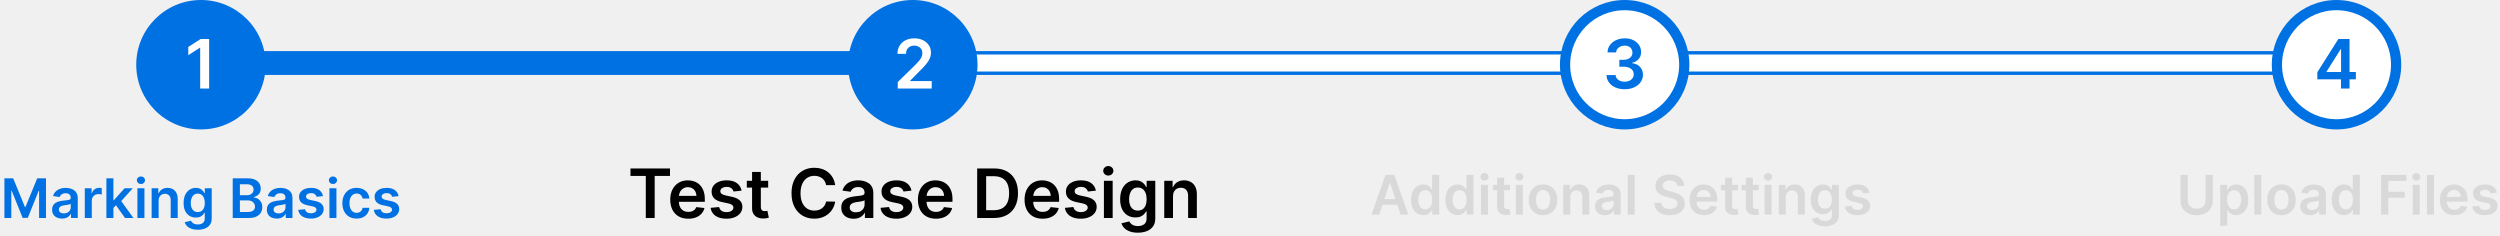
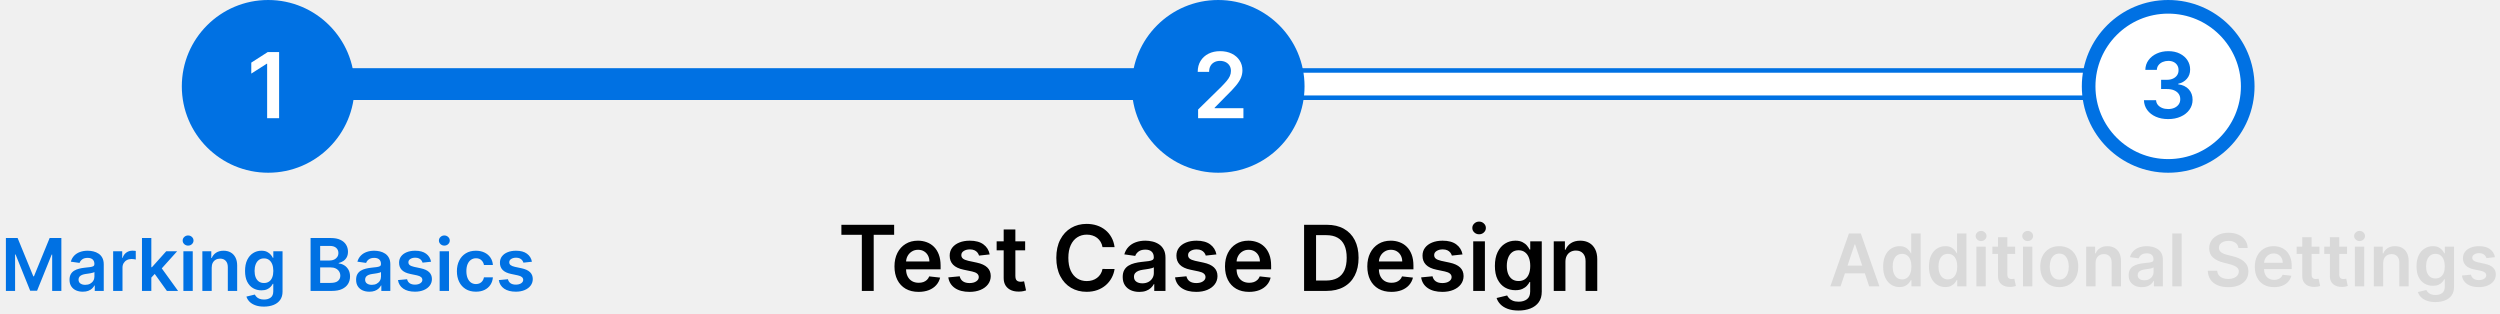
- <svg xmlns="http://www.w3.org/2000/svg" width="734" height="69" viewBox="0 0 734 69" fill="none">
+ <svg xmlns="http://www.w3.org/2000/svg" width="550" height="69" viewBox="0 0 550 69" fill="none">
  <mask id="path-1-inside-1_21_230" fill="white">
-     <path d="M493 15H670V22H493V15Z" />
-   </mask>
-   <path d="M493 15H670V22H493V15Z" fill="white" />
-   <path d="M493 16H670V14H493V16ZM670 21H493V23H670V21Z" fill="#0071E3" mask="url(#path-1-inside-1_21_230)" />
-   <mask id="path-3-inside-2_21_230" fill="white">
    <path d="M284 15H461V22H284V15Z" />
  </mask>
  <path d="M284 15H461V22H284V15Z" fill="white" />
-   <path d="M284 16H461V14H284V16ZM461 21H284V23H461V21Z" fill="#0071E3" mask="url(#path-3-inside-2_21_230)" />
+   <path d="M284 16H461V14H284V16ZM461 21H284V23H461V21Z" fill="#0071E3" mask="url(#path-1-inside-1_21_230)" />
  <path d="M75 15H252V22H75V15Z" fill="#0071E3" />
-   <circle cx="686" cy="19" r="17.5" fill="white" stroke="#0071E3" stroke-width="3" />
-   <path d="M680.37 23.301V21.206L686.542 11.454H688.289V14.438H687.223L683.069 21.021V21.135H691.684V23.301H680.37ZM687.309 26V22.662L687.337 21.724V11.454H689.823V26H687.309Z" fill="#0071E3" />
-   <path d="M647.553 51.364H649.661V58.966C649.661 59.799 649.464 60.532 649.07 61.165C648.68 61.797 648.131 62.292 647.423 62.648C646.714 63 645.887 63.176 644.94 63.176C643.989 63.176 643.159 63 642.451 62.648C641.743 62.292 641.193 61.797 640.803 61.165C640.413 60.532 640.218 59.799 640.218 58.966V51.364H642.326V58.79C642.326 59.275 642.432 59.706 642.644 60.085C642.86 60.464 643.163 60.761 643.553 60.977C643.943 61.189 644.406 61.295 644.94 61.295C645.474 61.295 645.936 61.189 646.326 60.977C646.72 60.761 647.023 60.464 647.235 60.085C647.447 59.706 647.553 59.275 647.553 58.79V51.364ZM651.862 66.273V54.273H653.884V55.716H654.004C654.11 55.504 654.259 55.278 654.452 55.04C654.646 54.797 654.907 54.591 655.237 54.42C655.566 54.246 655.987 54.159 656.498 54.159C657.172 54.159 657.78 54.331 658.322 54.676C658.867 55.017 659.299 55.523 659.617 56.193C659.939 56.86 660.1 57.678 660.1 58.648C660.1 59.606 659.943 60.42 659.629 61.091C659.314 61.761 658.886 62.273 658.344 62.625C657.803 62.977 657.189 63.153 656.504 63.153C656.004 63.153 655.589 63.07 655.259 62.903C654.93 62.737 654.665 62.536 654.464 62.301C654.267 62.062 654.113 61.837 654.004 61.625H653.918V66.273H651.862ZM653.879 58.636C653.879 59.201 653.958 59.695 654.117 60.119C654.28 60.544 654.513 60.875 654.816 61.114C655.123 61.349 655.494 61.466 655.93 61.466C656.384 61.466 656.765 61.345 657.072 61.102C657.379 60.856 657.61 60.521 657.765 60.097C657.924 59.669 658.004 59.182 658.004 58.636C658.004 58.095 657.926 57.614 657.771 57.193C657.615 56.773 657.384 56.443 657.077 56.205C656.771 55.966 656.388 55.847 655.93 55.847C655.49 55.847 655.117 55.962 654.81 56.193C654.504 56.424 654.271 56.748 654.112 57.165C653.956 57.581 653.879 58.072 653.879 58.636ZM663.918 51.364V63H661.862V51.364H663.918ZM669.84 63.17C668.988 63.17 668.249 62.983 667.624 62.608C666.999 62.233 666.514 61.708 666.17 61.034C665.829 60.36 665.658 59.572 665.658 58.67C665.658 57.769 665.829 56.979 666.17 56.301C666.514 55.623 666.999 55.097 667.624 54.722C668.249 54.347 668.988 54.159 669.84 54.159C670.692 54.159 671.431 54.347 672.056 54.722C672.681 55.097 673.164 55.623 673.505 56.301C673.85 56.979 674.022 57.769 674.022 58.67C674.022 59.572 673.85 60.36 673.505 61.034C673.164 61.708 672.681 62.233 672.056 62.608C671.431 62.983 670.692 63.17 669.84 63.17ZM669.852 61.523C670.314 61.523 670.7 61.396 671.011 61.142C671.321 60.885 671.552 60.54 671.704 60.108C671.859 59.676 671.937 59.195 671.937 58.665C671.937 58.131 671.859 57.648 671.704 57.216C671.552 56.78 671.321 56.434 671.011 56.176C670.7 55.919 670.314 55.79 669.852 55.79C669.378 55.79 668.984 55.919 668.67 56.176C668.359 56.434 668.126 56.78 667.971 57.216C667.819 57.648 667.744 58.131 667.744 58.665C667.744 59.195 667.819 59.676 667.971 60.108C668.126 60.54 668.359 60.885 668.67 61.142C668.984 61.396 669.378 61.523 669.852 61.523ZM678.279 63.176C677.726 63.176 677.228 63.078 676.785 62.881C676.345 62.68 675.997 62.385 675.739 61.994C675.486 61.604 675.359 61.123 675.359 60.551C675.359 60.059 675.45 59.651 675.631 59.33C675.813 59.008 676.061 58.75 676.376 58.557C676.69 58.364 677.044 58.218 677.438 58.119C677.836 58.017 678.247 57.943 678.671 57.898C679.183 57.845 679.597 57.797 679.915 57.756C680.234 57.71 680.465 57.642 680.609 57.551C680.756 57.456 680.83 57.311 680.83 57.114V57.08C680.83 56.651 680.703 56.32 680.45 56.085C680.196 55.85 679.83 55.733 679.353 55.733C678.849 55.733 678.45 55.843 678.154 56.062C677.862 56.282 677.665 56.542 677.563 56.841L675.643 56.568C675.794 56.038 676.044 55.595 676.393 55.239C676.741 54.879 677.167 54.61 677.671 54.432C678.175 54.25 678.732 54.159 679.342 54.159C679.762 54.159 680.181 54.208 680.597 54.307C681.014 54.405 681.395 54.568 681.739 54.795C682.084 55.019 682.361 55.324 682.569 55.71C682.781 56.097 682.887 56.58 682.887 57.159V63H680.91V61.801H680.842C680.717 62.044 680.54 62.271 680.313 62.483C680.09 62.691 679.808 62.86 679.467 62.989C679.129 63.114 678.734 63.176 678.279 63.176ZM678.813 61.665C679.226 61.665 679.584 61.583 679.887 61.42C680.19 61.254 680.423 61.034 680.586 60.761C680.753 60.489 680.836 60.191 680.836 59.869V58.841C680.772 58.894 680.662 58.943 680.506 58.989C680.355 59.034 680.184 59.074 679.995 59.108C679.806 59.142 679.618 59.172 679.433 59.199C679.247 59.225 679.086 59.248 678.95 59.267C678.643 59.309 678.368 59.377 678.126 59.472C677.883 59.566 677.692 59.699 677.552 59.869C677.412 60.036 677.342 60.252 677.342 60.517C677.342 60.896 677.48 61.182 677.756 61.375C678.033 61.568 678.385 61.665 678.813 61.665ZM688.194 63.153C687.508 63.153 686.895 62.977 686.353 62.625C685.811 62.273 685.383 61.761 685.069 61.091C684.754 60.42 684.597 59.606 684.597 58.648C684.597 57.678 684.756 56.86 685.075 56.193C685.397 55.523 685.83 55.017 686.376 54.676C686.921 54.331 687.529 54.159 688.2 54.159C688.711 54.159 689.131 54.246 689.461 54.42C689.79 54.591 690.052 54.797 690.245 55.04C690.438 55.278 690.588 55.504 690.694 55.716H690.779V51.364H692.842V63H690.819V61.625H690.694C690.588 61.837 690.434 62.062 690.234 62.301C690.033 62.536 689.768 62.737 689.438 62.903C689.109 63.07 688.694 63.153 688.194 63.153ZM688.768 61.466C689.203 61.466 689.575 61.349 689.881 61.114C690.188 60.875 690.421 60.544 690.58 60.119C690.739 59.695 690.819 59.201 690.819 58.636C690.819 58.072 690.739 57.581 690.58 57.165C690.425 56.748 690.194 56.424 689.887 56.193C689.584 55.962 689.211 55.847 688.768 55.847C688.309 55.847 687.927 55.966 687.62 56.205C687.313 56.443 687.082 56.773 686.927 57.193C686.772 57.614 686.694 58.095 686.694 58.636C686.694 59.182 686.772 59.669 686.927 60.097C687.086 60.521 687.319 60.856 687.626 61.102C687.936 61.345 688.317 61.466 688.768 61.466ZM699.093 63V51.364H706.548V53.131H701.201V56.29H706.036V58.057H701.201V63H699.093ZM708.377 63V54.273H710.434V63H708.377ZM709.411 53.034C709.085 53.034 708.805 52.926 708.57 52.71C708.335 52.49 708.218 52.227 708.218 51.92C708.218 51.61 708.335 51.347 708.57 51.131C708.805 50.911 709.085 50.801 709.411 50.801C709.741 50.801 710.021 50.911 710.252 51.131C710.487 51.347 710.604 51.61 710.604 51.92C710.604 52.227 710.487 52.49 710.252 52.71C710.021 52.926 709.741 53.034 709.411 53.034ZM714.606 51.364V63H712.549V51.364H714.606ZM720.585 63.17C719.71 63.17 718.954 62.989 718.317 62.625C717.685 62.258 717.198 61.739 716.857 61.068C716.516 60.394 716.346 59.6 716.346 58.688C716.346 57.79 716.516 57.002 716.857 56.324C717.202 55.642 717.683 55.112 718.3 54.733C718.918 54.35 719.643 54.159 720.477 54.159C721.014 54.159 721.522 54.246 721.999 54.42C722.48 54.591 722.905 54.856 723.272 55.216C723.643 55.576 723.935 56.034 724.147 56.591C724.359 57.144 724.465 57.803 724.465 58.568V59.199H717.312V57.812H722.494C722.49 57.419 722.405 57.068 722.238 56.761C722.071 56.451 721.838 56.206 721.539 56.028C721.244 55.85 720.899 55.761 720.505 55.761C720.085 55.761 719.715 55.864 719.397 56.068C719.079 56.269 718.831 56.534 718.653 56.864C718.478 57.189 718.389 57.547 718.386 57.938V59.148C718.386 59.655 718.478 60.091 718.664 60.455C718.85 60.814 719.109 61.091 719.442 61.284C719.776 61.474 720.166 61.568 720.613 61.568C720.912 61.568 721.183 61.526 721.425 61.443C721.668 61.356 721.878 61.229 722.056 61.062C722.234 60.896 722.369 60.689 722.46 60.443L724.38 60.659C724.259 61.167 724.028 61.61 723.687 61.989C723.35 62.364 722.918 62.655 722.391 62.864C721.865 63.068 721.263 63.17 720.585 63.17ZM733.103 56.58L731.228 56.784C731.175 56.595 731.082 56.417 730.95 56.25C730.821 56.083 730.647 55.949 730.427 55.847C730.207 55.744 729.938 55.693 729.62 55.693C729.192 55.693 728.832 55.786 728.54 55.972C728.253 56.157 728.111 56.398 728.114 56.693C728.111 56.947 728.203 57.153 728.393 57.312C728.586 57.472 728.904 57.602 729.347 57.705L730.836 58.023C731.662 58.201 732.275 58.483 732.677 58.869C733.082 59.256 733.287 59.761 733.29 60.386C733.287 60.936 733.126 61.42 732.808 61.841C732.493 62.258 732.056 62.583 731.495 62.818C730.934 63.053 730.29 63.17 729.563 63.17C728.495 63.17 727.635 62.947 726.984 62.5C726.332 62.049 725.944 61.422 725.819 60.619L727.825 60.426C727.915 60.82 728.109 61.117 728.404 61.318C728.7 61.519 729.084 61.619 729.558 61.619C730.046 61.619 730.438 61.519 730.734 61.318C731.033 61.117 731.183 60.869 731.183 60.574C731.183 60.324 731.086 60.117 730.893 59.955C730.703 59.792 730.408 59.667 730.006 59.58L728.518 59.267C727.681 59.093 727.061 58.799 726.66 58.386C726.258 57.97 726.059 57.443 726.063 56.807C726.059 56.269 726.205 55.803 726.501 55.409C726.8 55.011 727.215 54.705 727.745 54.489C728.279 54.269 728.895 54.159 729.592 54.159C730.614 54.159 731.419 54.377 732.006 54.812C732.597 55.248 732.963 55.837 733.103 56.58Z" fill="#D9D9D9" />
  <circle cx="477" cy="19" r="17.5" fill="white" stroke="#0071E3" stroke-width="3" />
  <path d="M476.999 26.199C475.976 26.199 475.067 26.024 474.272 25.673C473.481 25.323 472.856 24.835 472.397 24.21C471.938 23.585 471.694 22.863 471.665 22.044H474.336C474.359 22.437 474.49 22.78 474.726 23.074C474.963 23.363 475.278 23.588 475.671 23.749C476.064 23.91 476.504 23.99 476.992 23.99C477.513 23.99 477.974 23.9 478.377 23.72C478.779 23.535 479.094 23.28 479.322 22.953C479.549 22.626 479.66 22.25 479.655 21.824C479.66 21.384 479.546 20.995 479.314 20.659C479.082 20.323 478.746 20.06 478.306 19.871C477.87 19.681 477.345 19.587 476.729 19.587H475.444V17.555H476.729C477.236 17.555 477.679 17.468 478.057 17.293C478.441 17.117 478.742 16.871 478.959 16.554C479.177 16.232 479.284 15.86 479.279 15.439C479.284 15.027 479.191 14.669 479.002 14.367C478.817 14.059 478.555 13.82 478.214 13.649C477.877 13.479 477.482 13.393 477.028 13.393C476.582 13.393 476.171 13.474 475.792 13.635C475.413 13.796 475.108 14.026 474.876 14.324C474.644 14.617 474.52 14.968 474.506 15.375H471.971C471.99 14.561 472.224 13.846 472.674 13.23C473.128 12.61 473.734 12.127 474.492 11.781C475.25 11.431 476.099 11.256 477.042 11.256C478.012 11.256 478.855 11.438 479.57 11.803C480.29 12.162 480.846 12.648 481.239 13.258C481.632 13.869 481.829 14.544 481.829 15.283C481.833 16.102 481.592 16.788 481.104 17.342C480.621 17.896 479.987 18.259 479.201 18.429V18.543C480.224 18.685 481.007 19.063 481.552 19.679C482.101 20.29 482.373 21.05 482.368 21.959C482.368 22.773 482.136 23.502 481.672 24.146C481.213 24.785 480.579 25.287 479.769 25.652C478.964 26.017 478.041 26.199 476.999 26.199Z" fill="#0071E3" />
  <path d="M404.923 63H402.673L406.77 51.364H409.372L413.474 63H411.224L408.116 53.75H408.026L404.923 63ZM404.997 58.438H411.134V60.131H404.997V58.438ZM417.889 63.153C417.204 63.153 416.59 62.977 416.048 62.625C415.507 62.273 415.079 61.761 414.764 61.091C414.45 60.42 414.293 59.606 414.293 58.648C414.293 57.678 414.452 56.86 414.77 56.193C415.092 55.523 415.526 55.017 416.071 54.676C416.616 54.331 417.224 54.159 417.895 54.159C418.406 54.159 418.827 54.246 419.156 54.42C419.486 54.591 419.747 54.797 419.94 55.04C420.134 55.278 420.283 55.504 420.389 55.716H420.474V51.364H422.537V63H420.514V61.625H420.389C420.283 61.837 420.13 62.062 419.929 62.301C419.728 62.536 419.463 62.737 419.134 62.903C418.804 63.07 418.389 63.153 417.889 63.153ZM418.463 61.466C418.899 61.466 419.27 61.349 419.577 61.114C419.884 60.875 420.116 60.544 420.276 60.119C420.435 59.695 420.514 59.201 420.514 58.636C420.514 58.072 420.435 57.581 420.276 57.165C420.12 56.748 419.889 56.424 419.582 56.193C419.279 55.962 418.906 55.847 418.463 55.847C418.005 55.847 417.622 55.966 417.315 56.205C417.009 56.443 416.777 56.773 416.622 57.193C416.467 57.614 416.389 58.095 416.389 58.636C416.389 59.182 416.467 59.669 416.622 60.097C416.781 60.521 417.014 60.856 417.321 61.102C417.632 61.345 418.012 61.466 418.463 61.466ZM427.967 63.153C427.282 63.153 426.668 62.977 426.126 62.625C425.585 62.273 425.157 61.761 424.842 61.091C424.528 60.42 424.371 59.606 424.371 58.648C424.371 57.678 424.53 56.86 424.848 56.193C425.17 55.523 425.604 55.017 426.149 54.676C426.695 54.331 427.303 54.159 427.973 54.159C428.484 54.159 428.905 54.246 429.234 54.42C429.564 54.591 429.825 54.797 430.018 55.04C430.212 55.278 430.361 55.504 430.467 55.716H430.553V51.364H432.615V63H430.592V61.625H430.467C430.361 61.837 430.208 62.062 430.007 62.301C429.806 62.536 429.541 62.737 429.212 62.903C428.882 63.07 428.467 63.153 427.967 63.153ZM428.541 61.466C428.977 61.466 429.348 61.349 429.655 61.114C429.962 60.875 430.195 60.544 430.354 60.119C430.513 59.695 430.592 59.201 430.592 58.636C430.592 58.072 430.513 57.581 430.354 57.165C430.198 56.748 429.967 56.424 429.661 56.193C429.357 55.962 428.984 55.847 428.541 55.847C428.083 55.847 427.7 55.966 427.393 56.205C427.087 56.443 426.856 56.773 426.7 57.193C426.545 57.614 426.467 58.095 426.467 58.636C426.467 59.182 426.545 59.669 426.7 60.097C426.859 60.521 427.092 60.856 427.399 61.102C427.71 61.345 428.09 61.466 428.541 61.466ZM434.807 63V54.273H436.864V63H434.807ZM435.841 53.034C435.515 53.034 435.235 52.926 435 52.71C434.765 52.49 434.648 52.227 434.648 51.92C434.648 51.61 434.765 51.347 435 51.131C435.235 50.911 435.515 50.801 435.841 50.801C436.17 50.801 436.451 50.911 436.682 51.131C436.917 51.347 437.034 51.61 437.034 51.92C437.034 52.227 436.917 52.49 436.682 52.71C436.451 52.926 436.17 53.034 435.841 53.034ZM443.337 54.273V55.864H438.32V54.273H443.337ZM439.558 52.182H441.615V60.375C441.615 60.651 441.657 60.864 441.74 61.011C441.827 61.155 441.941 61.254 442.081 61.307C442.221 61.36 442.376 61.386 442.547 61.386C442.676 61.386 442.793 61.377 442.899 61.358C443.009 61.339 443.092 61.322 443.149 61.307L443.496 62.915C443.386 62.953 443.229 62.994 443.024 63.04C442.823 63.085 442.577 63.112 442.286 63.119C441.77 63.135 441.306 63.057 440.893 62.886C440.481 62.712 440.153 62.443 439.911 62.08C439.672 61.716 439.554 61.261 439.558 60.716V52.182ZM445.057 63V54.273H447.114V63H445.057ZM446.091 53.034C445.765 53.034 445.485 52.926 445.25 52.71C445.015 52.49 444.898 52.227 444.898 51.92C444.898 51.61 445.015 51.347 445.25 51.131C445.485 50.911 445.765 50.801 446.091 50.801C446.42 50.801 446.701 50.911 446.932 51.131C447.167 51.347 447.284 51.61 447.284 51.92C447.284 52.227 447.167 52.49 446.932 52.71C446.701 52.926 446.42 53.034 446.091 53.034ZM453.036 63.17C452.183 63.17 451.445 62.983 450.82 62.608C450.195 62.233 449.71 61.708 449.365 61.034C449.024 60.36 448.854 59.572 448.854 58.67C448.854 57.769 449.024 56.979 449.365 56.301C449.71 55.623 450.195 55.097 450.82 54.722C451.445 54.347 452.183 54.159 453.036 54.159C453.888 54.159 454.626 54.347 455.251 54.722C455.876 55.097 456.359 55.623 456.7 56.301C457.045 56.979 457.217 57.769 457.217 58.67C457.217 59.572 457.045 60.36 456.7 61.034C456.359 61.708 455.876 62.233 455.251 62.608C454.626 62.983 453.888 63.17 453.036 63.17ZM453.047 61.523C453.509 61.523 453.895 61.396 454.206 61.142C454.517 60.885 454.748 60.54 454.899 60.108C455.054 59.676 455.132 59.195 455.132 58.665C455.132 58.131 455.054 57.648 454.899 57.216C454.748 56.78 454.517 56.434 454.206 56.176C453.895 55.919 453.509 55.79 453.047 55.79C452.573 55.79 452.179 55.919 451.865 56.176C451.554 56.434 451.321 56.78 451.166 57.216C451.015 57.648 450.939 58.131 450.939 58.665C450.939 59.195 451.015 59.676 451.166 60.108C451.321 60.54 451.554 60.885 451.865 61.142C452.179 61.396 452.573 61.523 453.047 61.523ZM461.02 57.886V63H458.963V54.273H460.929V55.756H461.031C461.232 55.267 461.552 54.879 461.991 54.591C462.435 54.303 462.982 54.159 463.634 54.159C464.236 54.159 464.76 54.288 465.207 54.545C465.658 54.803 466.007 55.176 466.253 55.665C466.503 56.153 466.626 56.746 466.622 57.443V63H464.565V57.761C464.565 57.178 464.414 56.722 464.111 56.392C463.812 56.062 463.397 55.898 462.866 55.898C462.507 55.898 462.187 55.977 461.906 56.136C461.63 56.292 461.412 56.517 461.253 56.812C461.098 57.108 461.02 57.466 461.02 57.886ZM471.224 63.176C470.671 63.176 470.173 63.078 469.73 62.881C469.291 62.68 468.942 62.385 468.685 61.994C468.431 61.604 468.304 61.123 468.304 60.551C468.304 60.059 468.395 59.651 468.577 59.33C468.759 59.008 469.007 58.75 469.321 58.557C469.635 58.364 469.99 58.218 470.384 58.119C470.781 58.017 471.192 57.943 471.616 57.898C472.128 57.845 472.543 57.797 472.861 57.756C473.179 57.71 473.41 57.642 473.554 57.551C473.702 57.456 473.776 57.311 473.776 57.114V57.08C473.776 56.651 473.649 56.32 473.395 56.085C473.141 55.85 472.776 55.733 472.298 55.733C471.795 55.733 471.395 55.843 471.099 56.062C470.808 56.282 470.611 56.542 470.509 56.841L468.588 56.568C468.74 56.038 468.99 55.595 469.338 55.239C469.687 54.879 470.113 54.61 470.616 54.432C471.12 54.25 471.677 54.159 472.287 54.159C472.707 54.159 473.126 54.208 473.543 54.307C473.959 54.405 474.34 54.568 474.685 54.795C475.029 55.019 475.306 55.324 475.514 55.71C475.726 56.097 475.832 56.58 475.832 57.159V63H473.855V61.801H473.787C473.662 62.044 473.486 62.271 473.259 62.483C473.035 62.691 472.753 62.86 472.412 62.989C472.075 63.114 471.679 63.176 471.224 63.176ZM471.759 61.665C472.171 61.665 472.529 61.583 472.832 61.42C473.135 61.254 473.368 61.034 473.531 60.761C473.698 60.489 473.781 60.191 473.781 59.869V58.841C473.717 58.894 473.607 58.943 473.452 58.989C473.3 59.034 473.13 59.074 472.94 59.108C472.751 59.142 472.563 59.172 472.378 59.199C472.192 59.225 472.031 59.248 471.895 59.267C471.588 59.309 471.313 59.377 471.071 59.472C470.829 59.566 470.637 59.699 470.497 59.869C470.357 60.036 470.287 60.252 470.287 60.517C470.287 60.896 470.425 61.182 470.702 61.375C470.978 61.568 471.33 61.665 471.759 61.665ZM479.957 51.364V63H477.901V51.364H479.957ZM492.456 54.562C492.403 54.066 492.179 53.68 491.786 53.403C491.395 53.127 490.888 52.989 490.263 52.989C489.823 52.989 489.446 53.055 489.132 53.188C488.818 53.32 488.577 53.5 488.411 53.727C488.244 53.955 488.159 54.214 488.155 54.506C488.155 54.748 488.21 54.958 488.32 55.136C488.433 55.314 488.587 55.466 488.78 55.591C488.973 55.712 489.187 55.814 489.422 55.898C489.657 55.981 489.893 56.051 490.132 56.108L491.223 56.381C491.662 56.483 492.085 56.621 492.49 56.795C492.899 56.97 493.265 57.189 493.587 57.455C493.912 57.72 494.17 58.04 494.359 58.415C494.549 58.79 494.643 59.229 494.643 59.733C494.643 60.415 494.469 61.015 494.121 61.534C493.772 62.049 493.268 62.453 492.609 62.744C491.954 63.032 491.161 63.176 490.229 63.176C489.323 63.176 488.537 63.036 487.871 62.756C487.208 62.475 486.689 62.066 486.314 61.528C485.943 60.99 485.742 60.335 485.712 59.562H487.786C487.816 59.968 487.941 60.305 488.161 60.574C488.38 60.843 488.666 61.044 489.018 61.176C489.375 61.309 489.772 61.375 490.212 61.375C490.67 61.375 491.071 61.307 491.416 61.17C491.765 61.03 492.037 60.837 492.234 60.591C492.431 60.341 492.532 60.049 492.536 59.716C492.532 59.413 492.443 59.163 492.268 58.966C492.094 58.765 491.85 58.599 491.536 58.466C491.225 58.33 490.861 58.208 490.445 58.102L489.121 57.761C488.162 57.515 487.405 57.142 486.848 56.642C486.295 56.138 486.018 55.47 486.018 54.636C486.018 53.951 486.204 53.35 486.575 52.835C486.95 52.32 487.46 51.92 488.104 51.636C488.748 51.349 489.477 51.205 490.291 51.205C491.117 51.205 491.84 51.349 492.462 51.636C493.087 51.92 493.577 52.316 493.933 52.824C494.289 53.328 494.473 53.907 494.484 54.562H492.456ZM500.295 63.17C499.42 63.17 498.665 62.989 498.028 62.625C497.396 62.258 496.909 61.739 496.568 61.068C496.227 60.394 496.057 59.6 496.057 58.688C496.057 57.79 496.227 57.002 496.568 56.324C496.913 55.642 497.394 55.112 498.011 54.733C498.629 54.35 499.354 54.159 500.188 54.159C500.725 54.159 501.233 54.246 501.71 54.42C502.191 54.591 502.616 54.856 502.983 55.216C503.354 55.576 503.646 56.034 503.858 56.591C504.07 57.144 504.176 57.803 504.176 58.568V59.199H497.023V57.812H502.205C502.201 57.419 502.116 57.068 501.949 56.761C501.782 56.451 501.549 56.206 501.25 56.028C500.955 55.85 500.61 55.761 500.216 55.761C499.795 55.761 499.426 55.864 499.108 56.068C498.79 56.269 498.542 56.534 498.364 56.864C498.189 57.189 498.1 57.547 498.097 57.938V59.148C498.097 59.655 498.189 60.091 498.375 60.455C498.561 60.814 498.82 61.091 499.153 61.284C499.487 61.474 499.877 61.568 500.324 61.568C500.623 61.568 500.894 61.526 501.136 61.443C501.379 61.356 501.589 61.229 501.767 61.062C501.945 60.896 502.08 60.689 502.17 60.443L504.091 60.659C503.97 61.167 503.739 61.61 503.398 61.989C503.061 62.364 502.629 62.655 502.102 62.864C501.576 63.068 500.973 63.17 500.295 63.17ZM510.274 54.273V55.864H505.257V54.273H510.274ZM506.496 52.182H508.553V60.375C508.553 60.651 508.594 60.864 508.678 61.011C508.765 61.155 508.878 61.254 509.018 61.307C509.159 61.36 509.314 61.386 509.484 61.386C509.613 61.386 509.731 61.377 509.837 61.358C509.946 61.339 510.03 61.322 510.087 61.307L510.433 62.915C510.323 62.953 510.166 62.994 509.962 63.04C509.761 63.085 509.515 63.112 509.223 63.119C508.708 63.135 508.244 63.057 507.831 62.886C507.418 62.712 507.09 62.443 506.848 62.08C506.609 61.716 506.492 61.261 506.496 60.716V52.182ZM516.352 54.273V55.864H511.335V54.273H516.352ZM512.574 52.182H514.631V60.375C514.631 60.651 514.672 60.864 514.756 61.011C514.843 61.155 514.956 61.254 515.097 61.307C515.237 61.36 515.392 61.386 515.562 61.386C515.691 61.386 515.809 61.377 515.915 61.358C516.025 61.339 516.108 61.322 516.165 61.307L516.511 62.915C516.402 62.953 516.244 62.994 516.04 63.04C515.839 63.085 515.593 63.112 515.301 63.119C514.786 63.135 514.322 63.057 513.909 62.886C513.496 62.712 513.169 62.443 512.926 62.08C512.688 61.716 512.57 61.261 512.574 60.716V52.182ZM518.072 63V54.273H520.129V63H518.072ZM519.107 53.034C518.781 53.034 518.5 52.926 518.266 52.71C518.031 52.49 517.913 52.227 517.913 51.92C517.913 51.61 518.031 51.347 518.266 51.131C518.5 50.911 518.781 50.801 519.107 50.801C519.436 50.801 519.716 50.911 519.947 51.131C520.182 51.347 520.3 51.61 520.3 51.92C520.3 52.227 520.182 52.49 519.947 52.71C519.716 52.926 519.436 53.034 519.107 53.034ZM524.301 57.886V63H522.244V54.273H524.21V55.756H524.312C524.513 55.267 524.833 54.879 525.273 54.591C525.716 54.303 526.263 54.159 526.915 54.159C527.517 54.159 528.042 54.288 528.489 54.545C528.939 54.803 529.288 55.176 529.534 55.665C529.784 56.153 529.907 56.746 529.903 57.443V63H527.847V57.761C527.847 57.178 527.695 56.722 527.392 56.392C527.093 56.062 526.678 55.898 526.148 55.898C525.788 55.898 525.468 55.977 525.188 56.136C524.911 56.292 524.693 56.517 524.534 56.812C524.379 57.108 524.301 57.466 524.301 57.886ZM535.79 66.454C535.051 66.454 534.417 66.354 533.886 66.153C533.356 65.956 532.93 65.691 532.608 65.358C532.286 65.025 532.062 64.655 531.938 64.25L533.79 63.801C533.873 63.972 533.994 64.14 534.153 64.307C534.313 64.477 534.527 64.617 534.795 64.727C535.068 64.841 535.411 64.898 535.824 64.898C536.407 64.898 536.89 64.756 537.273 64.472C537.655 64.191 537.847 63.729 537.847 63.085V61.432H537.744C537.638 61.644 537.483 61.862 537.278 62.085C537.078 62.309 536.811 62.496 536.477 62.648C536.148 62.799 535.733 62.875 535.233 62.875C534.562 62.875 533.955 62.718 533.409 62.403C532.867 62.085 532.436 61.612 532.114 60.983C531.795 60.35 531.636 59.559 531.636 58.608C531.636 57.65 531.795 56.841 532.114 56.182C532.436 55.519 532.869 55.017 533.415 54.676C533.96 54.331 534.568 54.159 535.239 54.159C535.75 54.159 536.17 54.246 536.5 54.42C536.833 54.591 537.098 54.797 537.295 55.04C537.492 55.278 537.642 55.504 537.744 55.716H537.858V54.273H539.886V63.142C539.886 63.888 539.708 64.506 539.352 64.994C538.996 65.483 538.509 65.849 537.892 66.091C537.275 66.333 536.574 66.454 535.79 66.454ZM535.807 61.261C536.242 61.261 536.614 61.155 536.92 60.943C537.227 60.731 537.46 60.426 537.619 60.028C537.778 59.631 537.858 59.153 537.858 58.597C537.858 58.047 537.778 57.566 537.619 57.153C537.464 56.74 537.233 56.42 536.926 56.193C536.623 55.962 536.25 55.847 535.807 55.847C535.348 55.847 534.966 55.966 534.659 56.205C534.352 56.443 534.121 56.771 533.966 57.188C533.811 57.6 533.733 58.07 533.733 58.597C533.733 59.131 533.811 59.599 533.966 60C534.125 60.398 534.358 60.708 534.665 60.932C534.975 61.151 535.356 61.261 535.807 61.261ZM548.892 56.58L547.017 56.784C546.964 56.595 546.871 56.417 546.739 56.25C546.61 56.083 546.436 55.949 546.216 55.847C545.996 55.744 545.727 55.693 545.409 55.693C544.981 55.693 544.621 55.786 544.33 55.972C544.042 56.157 543.9 56.398 543.903 56.693C543.9 56.947 543.992 57.153 544.182 57.312C544.375 57.472 544.693 57.602 545.136 57.705L546.625 58.023C547.451 58.201 548.064 58.483 548.466 58.869C548.871 59.256 549.076 59.761 549.08 60.386C549.076 60.936 548.915 61.42 548.597 61.841C548.282 62.258 547.845 62.583 547.284 62.818C546.723 63.053 546.08 63.17 545.352 63.17C544.284 63.17 543.424 62.947 542.773 62.5C542.121 62.049 541.733 61.422 541.608 60.619L543.614 60.426C543.705 60.82 543.898 61.117 544.193 61.318C544.489 61.519 544.873 61.619 545.347 61.619C545.835 61.619 546.227 61.519 546.523 61.318C546.822 61.117 546.972 60.869 546.972 60.574C546.972 60.324 546.875 60.117 546.682 59.955C546.492 59.792 546.197 59.667 545.795 59.58L544.307 59.267C543.47 59.093 542.85 58.799 542.449 58.386C542.047 57.97 541.848 57.443 541.852 56.807C541.848 56.269 541.994 55.803 542.29 55.409C542.589 55.011 543.004 54.705 543.534 54.489C544.068 54.269 544.684 54.159 545.381 54.159C546.403 54.159 547.208 54.377 547.795 54.812C548.386 55.248 548.752 55.837 548.892 56.58Z" fill="#D9D9D9" />
  <circle cx="268" cy="19" r="19" fill="#0071E3" />
  <path d="M263.582 26V24.097L268.631 19.146C269.114 18.659 269.517 18.225 269.839 17.847C270.161 17.468 270.402 17.101 270.563 16.746C270.724 16.391 270.805 16.012 270.805 15.609C270.805 15.15 270.701 14.757 270.492 14.43C270.284 14.099 269.997 13.843 269.633 13.663C269.268 13.483 268.854 13.393 268.39 13.393C267.912 13.393 267.493 13.493 267.133 13.692C266.773 13.886 266.494 14.163 266.295 14.523C266.101 14.883 266.004 15.311 266.004 15.808H263.496C263.496 14.885 263.707 14.082 264.129 13.401C264.55 12.719 265.13 12.191 265.869 11.817C266.612 11.443 267.464 11.256 268.425 11.256C269.401 11.256 270.258 11.438 270.996 11.803C271.735 12.167 272.308 12.667 272.715 13.301C273.127 13.936 273.333 14.66 273.333 15.474C273.333 16.019 273.229 16.554 273.021 17.079C272.812 17.605 272.445 18.188 271.92 18.827C271.399 19.466 270.667 20.24 269.725 21.149L267.218 23.699V23.798H273.553V26H263.582Z" fill="white" />
  <path d="M185.106 51.663V49.455H196.711V51.663H192.215V64H189.602V51.663H185.106ZM202.082 64.213C200.988 64.213 200.044 63.986 199.248 63.531C198.458 63.072 197.849 62.423 197.423 61.585C196.997 60.742 196.784 59.751 196.784 58.609C196.784 57.487 196.997 56.502 197.423 55.655C197.854 54.803 198.455 54.14 199.227 53.666C199.999 53.188 200.906 52.949 201.947 52.949C202.62 52.949 203.254 53.058 203.851 53.276C204.452 53.489 204.982 53.82 205.442 54.27C205.906 54.72 206.27 55.293 206.535 55.989C206.8 56.68 206.933 57.504 206.933 58.46V59.249H197.991V57.516H204.469C204.464 57.023 204.357 56.585 204.149 56.202C203.941 55.813 203.649 55.508 203.275 55.285C202.906 55.063 202.475 54.952 201.983 54.952C201.457 54.952 200.996 55.08 200.598 55.335C200.2 55.586 199.89 55.918 199.667 56.33C199.45 56.737 199.338 57.184 199.334 57.672V59.185C199.334 59.819 199.45 60.364 199.682 60.818C199.914 61.268 200.238 61.614 200.655 61.855C201.071 62.092 201.559 62.21 202.118 62.21C202.492 62.21 202.83 62.158 203.133 62.054C203.436 61.945 203.699 61.786 203.922 61.578C204.144 61.37 204.312 61.112 204.426 60.804L206.827 61.074C206.675 61.708 206.386 62.262 205.96 62.736C205.539 63.205 204.999 63.569 204.341 63.83C203.683 64.085 202.93 64.213 202.082 64.213ZM217.73 55.974L215.387 56.23C215.32 55.993 215.204 55.771 215.039 55.562C214.878 55.354 214.66 55.186 214.385 55.058C214.11 54.93 213.774 54.867 213.377 54.867C212.842 54.867 212.392 54.983 212.027 55.215C211.667 55.447 211.49 55.747 211.494 56.117C211.49 56.434 211.606 56.692 211.843 56.891C212.084 57.09 212.482 57.253 213.036 57.381L214.896 57.778C215.929 58.001 216.696 58.354 217.198 58.837C217.704 59.32 217.96 59.952 217.965 60.733C217.96 61.419 217.759 62.026 217.361 62.551C216.968 63.072 216.421 63.479 215.72 63.773C215.02 64.066 214.215 64.213 213.306 64.213C211.97 64.213 210.896 63.934 210.081 63.375C209.267 62.812 208.781 62.028 208.625 61.024L211.132 60.783C211.246 61.275 211.487 61.647 211.857 61.898C212.226 62.149 212.707 62.274 213.298 62.274C213.909 62.274 214.399 62.149 214.769 61.898C215.143 61.647 215.33 61.337 215.33 60.967C215.33 60.655 215.209 60.397 214.968 60.193C214.731 59.99 214.361 59.833 213.86 59.724L211.999 59.334C210.952 59.116 210.178 58.749 209.676 58.233C209.174 57.712 208.926 57.054 208.931 56.258C208.926 55.586 209.108 55.004 209.477 54.511C209.852 54.014 210.37 53.631 211.033 53.361C211.7 53.086 212.47 52.949 213.341 52.949C214.619 52.949 215.626 53.221 216.36 53.766C217.098 54.31 217.555 55.046 217.73 55.974ZM225.532 53.091V55.08H219.261V53.091H225.532ZM220.809 50.477H223.38V60.719C223.38 61.064 223.432 61.33 223.536 61.514C223.645 61.694 223.787 61.817 223.963 61.883C224.138 61.95 224.332 61.983 224.545 61.983C224.706 61.983 224.853 61.971 224.985 61.947C225.123 61.924 225.227 61.903 225.298 61.883L225.731 63.894C225.594 63.941 225.397 63.993 225.142 64.05C224.891 64.106 224.583 64.14 224.218 64.149C223.574 64.168 222.994 64.071 222.478 63.858C221.962 63.64 221.552 63.304 221.249 62.849C220.951 62.395 220.804 61.827 220.809 61.145V50.477ZM245.207 54.362H242.551C242.475 53.927 242.336 53.541 242.132 53.205C241.928 52.864 241.675 52.575 241.372 52.338C241.069 52.101 240.723 51.924 240.335 51.805C239.952 51.682 239.537 51.621 239.092 51.621C238.301 51.621 237.601 51.82 236.99 52.217C236.379 52.61 235.901 53.188 235.555 53.95C235.21 54.708 235.037 55.633 235.037 56.727C235.037 57.84 235.21 58.778 235.555 59.54C235.906 60.297 236.384 60.87 236.99 61.258C237.601 61.642 238.299 61.834 239.085 61.834C239.521 61.834 239.928 61.777 240.307 61.663C240.69 61.545 241.033 61.372 241.336 61.145C241.644 60.918 241.902 60.638 242.111 60.307C242.324 59.975 242.47 59.597 242.551 59.17L245.207 59.185C245.108 59.876 244.892 60.525 244.561 61.131C244.234 61.737 243.806 62.272 243.275 62.736C242.745 63.195 242.125 63.555 241.415 63.815C240.704 64.071 239.916 64.199 239.05 64.199C237.771 64.199 236.63 63.903 235.626 63.311C234.622 62.719 233.832 61.865 233.254 60.747C232.676 59.63 232.388 58.29 232.388 56.727C232.388 55.16 232.679 53.82 233.261 52.707C233.844 51.59 234.637 50.735 235.64 50.144C236.644 49.552 237.781 49.256 239.05 49.256C239.859 49.256 240.612 49.369 241.308 49.597C242.004 49.824 242.624 50.158 243.169 50.598C243.713 51.034 244.161 51.569 244.511 52.203C244.866 52.833 245.098 53.553 245.207 54.362ZM250.646 64.22C249.954 64.22 249.332 64.097 248.778 63.851C248.229 63.6 247.793 63.231 247.471 62.743C247.154 62.255 246.995 61.654 246.995 60.939C246.995 60.323 247.109 59.814 247.336 59.412C247.563 59.01 247.874 58.688 248.267 58.446C248.66 58.205 249.102 58.022 249.595 57.899C250.092 57.771 250.606 57.679 251.136 57.622C251.775 57.556 252.294 57.497 252.691 57.445C253.089 57.388 253.378 57.303 253.558 57.189C253.742 57.071 253.835 56.888 253.835 56.642V56.599C253.835 56.064 253.676 55.65 253.359 55.356C253.042 55.063 252.585 54.916 251.988 54.916C251.358 54.916 250.859 55.053 250.49 55.328C250.125 55.603 249.879 55.927 249.751 56.301L247.35 55.96C247.54 55.297 247.852 54.743 248.288 54.298C248.723 53.849 249.256 53.512 249.886 53.29C250.516 53.062 251.212 52.949 251.974 52.949C252.499 52.949 253.023 53.01 253.544 53.133C254.064 53.257 254.54 53.46 254.971 53.744C255.402 54.024 255.748 54.405 256.008 54.888C256.273 55.371 256.406 55.974 256.406 56.699V64H253.934V62.501H253.849C253.693 62.804 253.472 63.089 253.188 63.354C252.909 63.614 252.556 63.825 252.13 63.986C251.709 64.142 251.214 64.22 250.646 64.22ZM251.313 62.331C251.829 62.331 252.277 62.229 252.656 62.026C253.035 61.817 253.326 61.543 253.529 61.202C253.738 60.861 253.842 60.489 253.842 60.087V58.801C253.761 58.867 253.624 58.929 253.43 58.986C253.24 59.043 253.027 59.092 252.791 59.135C252.554 59.178 252.32 59.215 252.088 59.249C251.856 59.282 251.654 59.31 251.484 59.334C251.1 59.386 250.757 59.471 250.454 59.59C250.151 59.708 249.912 59.874 249.737 60.087C249.561 60.295 249.474 60.565 249.474 60.896C249.474 61.37 249.647 61.727 249.992 61.969C250.338 62.21 250.778 62.331 251.313 62.331ZM267.613 55.974L265.269 56.23C265.203 55.993 265.087 55.771 264.921 55.562C264.76 55.354 264.543 55.186 264.268 55.058C263.993 54.93 263.657 54.867 263.259 54.867C262.724 54.867 262.275 54.983 261.91 55.215C261.55 55.447 261.373 55.747 261.377 56.117C261.373 56.434 261.489 56.692 261.725 56.891C261.967 57.09 262.365 57.253 262.919 57.381L264.779 57.778C265.811 58.001 266.579 58.354 267.08 58.837C267.587 59.32 267.843 59.952 267.847 60.733C267.843 61.419 267.642 62.026 267.244 62.551C266.851 63.072 266.304 63.479 265.603 63.773C264.902 64.066 264.097 64.213 263.188 64.213C261.853 64.213 260.778 63.934 259.964 63.375C259.15 62.812 258.664 62.028 258.508 61.024L261.015 60.783C261.129 61.275 261.37 61.647 261.74 61.898C262.109 62.149 262.589 62.274 263.181 62.274C263.792 62.274 264.282 62.149 264.651 61.898C265.026 61.647 265.213 61.337 265.213 60.967C265.213 60.655 265.092 60.397 264.85 60.193C264.614 59.99 264.244 59.833 263.742 59.724L261.882 59.334C260.835 59.116 260.061 58.749 259.559 58.233C259.057 57.712 258.809 57.054 258.813 56.258C258.809 55.586 258.991 55.004 259.36 54.511C259.734 54.014 260.253 53.631 260.916 53.361C261.583 53.086 262.353 52.949 263.224 52.949C264.502 52.949 265.508 53.221 266.242 53.766C266.981 54.31 267.438 55.046 267.613 55.974ZM274.797 64.213C273.703 64.213 272.759 63.986 271.963 63.531C271.173 63.072 270.564 62.423 270.138 61.585C269.712 60.742 269.499 59.751 269.499 58.609C269.499 57.487 269.712 56.502 270.138 55.655C270.569 54.803 271.17 54.14 271.942 53.666C272.714 53.188 273.62 52.949 274.662 52.949C275.334 52.949 275.969 53.058 276.566 53.276C277.167 53.489 277.697 53.82 278.156 54.27C278.62 54.72 278.985 55.293 279.25 55.989C279.515 56.68 279.648 57.504 279.648 58.46V59.249H270.706V57.516H277.183C277.179 57.023 277.072 56.585 276.864 56.202C276.655 55.813 276.364 55.508 275.99 55.285C275.621 55.063 275.19 54.952 274.698 54.952C274.172 54.952 273.71 55.08 273.313 55.335C272.915 55.586 272.605 55.918 272.382 56.33C272.164 56.737 272.053 57.184 272.048 57.672V59.185C272.048 59.819 272.164 60.364 272.396 60.818C272.628 61.268 272.953 61.614 273.369 61.855C273.786 62.092 274.274 62.21 274.833 62.21C275.207 62.21 275.545 62.158 275.848 62.054C276.151 61.945 276.414 61.786 276.637 61.578C276.859 61.37 277.027 61.112 277.141 60.804L279.541 61.074C279.39 61.708 279.101 62.262 278.675 62.736C278.253 63.205 277.714 63.569 277.056 63.83C276.397 64.085 275.645 64.213 274.797 64.213ZM291.827 64H286.898V49.455H291.926C293.37 49.455 294.611 49.746 295.648 50.328C296.689 50.906 297.489 51.737 298.048 52.821C298.607 53.905 298.886 55.203 298.886 56.713C298.886 58.228 298.604 59.53 298.041 60.619C297.482 61.708 296.675 62.544 295.619 63.126C294.568 63.709 293.304 64 291.827 64ZM289.532 61.72H291.699C292.712 61.72 293.557 61.535 294.234 61.166C294.911 60.792 295.42 60.236 295.761 59.497C296.102 58.754 296.273 57.826 296.273 56.713C296.273 55.6 296.102 54.677 295.761 53.943C295.42 53.205 294.916 52.653 294.248 52.288C293.586 51.919 292.762 51.734 291.777 51.734H289.532V61.72ZM306.106 64.213C305.012 64.213 304.067 63.986 303.272 63.531C302.481 63.072 301.873 62.423 301.447 61.585C301.02 60.742 300.807 59.751 300.807 58.609C300.807 57.487 301.02 56.502 301.447 55.655C301.877 54.803 302.479 54.14 303.251 53.666C304.022 53.188 304.929 52.949 305.971 52.949C306.643 52.949 307.278 53.058 307.874 53.276C308.475 53.489 309.006 53.82 309.465 54.27C309.929 54.72 310.294 55.293 310.559 55.989C310.824 56.68 310.956 57.504 310.956 58.46V59.249H302.015V57.516H308.492C308.487 57.023 308.381 56.585 308.172 56.202C307.964 55.813 307.673 55.508 307.299 55.285C306.93 55.063 306.499 54.952 306.006 54.952C305.481 54.952 305.019 55.08 304.621 55.335C304.224 55.586 303.913 55.918 303.691 56.33C303.473 56.737 303.362 57.184 303.357 57.672V59.185C303.357 59.819 303.473 60.364 303.705 60.818C303.937 61.268 304.261 61.614 304.678 61.855C305.095 62.092 305.582 62.21 306.141 62.21C306.515 62.21 306.854 62.158 307.157 62.054C307.46 61.945 307.723 61.786 307.945 61.578C308.168 61.37 308.336 61.112 308.449 60.804L310.85 61.074C310.698 61.708 310.41 62.262 309.983 62.736C309.562 63.205 309.022 63.569 308.364 63.83C307.706 64.085 306.953 64.213 306.106 64.213ZM321.754 55.974L319.41 56.23C319.344 55.993 319.228 55.771 319.062 55.562C318.901 55.354 318.683 55.186 318.409 55.058C318.134 54.93 317.798 54.867 317.4 54.867C316.865 54.867 316.415 54.983 316.051 55.215C315.691 55.447 315.513 55.747 315.518 56.117C315.513 56.434 315.629 56.692 315.866 56.891C316.107 57.09 316.505 57.253 317.059 57.381L318.92 57.778C319.952 58.001 320.719 58.354 321.221 58.837C321.728 59.32 321.983 59.952 321.988 60.733C321.983 61.419 321.782 62.026 321.384 62.551C320.991 63.072 320.445 63.479 319.744 63.773C319.043 64.066 318.238 64.213 317.329 64.213C315.994 64.213 314.919 63.934 314.105 63.375C313.29 62.812 312.805 62.028 312.649 61.024L315.156 60.783C315.269 61.275 315.511 61.647 315.88 61.898C316.249 62.149 316.73 62.274 317.322 62.274C317.933 62.274 318.423 62.149 318.792 61.898C319.166 61.647 319.353 61.337 319.353 60.967C319.353 60.655 319.232 60.397 318.991 60.193C318.754 59.99 318.385 59.833 317.883 59.724L316.022 59.334C314.976 59.116 314.202 58.749 313.7 58.233C313.198 57.712 312.949 57.054 312.954 56.258C312.949 55.586 313.132 55.004 313.501 54.511C313.875 54.014 314.393 53.631 315.056 53.361C315.724 53.086 316.493 52.949 317.365 52.949C318.643 52.949 319.649 53.221 320.383 53.766C321.122 54.31 321.579 55.046 321.754 55.974ZM324.108 64V53.091H326.679V64H324.108ZM325.401 51.543C324.994 51.543 324.643 51.408 324.35 51.138C324.056 50.863 323.909 50.534 323.909 50.151C323.909 49.762 324.056 49.433 324.35 49.163C324.643 48.889 324.994 48.751 325.401 48.751C325.813 48.751 326.163 48.889 326.452 49.163C326.745 49.433 326.892 49.762 326.892 50.151C326.892 50.534 326.745 50.863 326.452 51.138C326.163 51.408 325.813 51.543 325.401 51.543ZM334.067 68.318C333.144 68.318 332.351 68.193 331.688 67.942C331.025 67.695 330.492 67.364 330.09 66.947C329.688 66.531 329.408 66.069 329.252 65.562L331.567 65.001C331.671 65.215 331.823 65.425 332.022 65.633C332.221 65.847 332.488 66.022 332.824 66.159C333.165 66.301 333.594 66.372 334.11 66.372C334.839 66.372 335.443 66.195 335.921 65.84C336.399 65.489 336.638 64.912 336.638 64.106V62.04H336.51C336.378 62.305 336.184 62.577 335.928 62.856C335.677 63.136 335.343 63.37 334.927 63.56C334.515 63.749 333.996 63.844 333.371 63.844C332.533 63.844 331.773 63.647 331.091 63.254C330.414 62.856 329.875 62.265 329.472 61.479C329.074 60.688 328.876 59.698 328.876 58.51C328.876 57.312 329.074 56.301 329.472 55.477C329.875 54.649 330.417 54.021 331.099 53.595C331.78 53.164 332.54 52.949 333.378 52.949C334.018 52.949 334.543 53.058 334.955 53.276C335.372 53.489 335.703 53.747 335.949 54.05C336.196 54.348 336.383 54.63 336.51 54.895H336.653V53.091H339.188V64.178C339.188 65.11 338.965 65.882 338.52 66.493C338.075 67.104 337.467 67.561 336.695 67.864C335.923 68.167 335.047 68.318 334.067 68.318ZM334.089 61.827C334.633 61.827 335.097 61.694 335.481 61.429C335.864 61.164 336.155 60.783 336.354 60.285C336.553 59.788 336.653 59.192 336.653 58.496C336.653 57.809 336.553 57.208 336.354 56.692C336.16 56.176 335.871 55.776 335.488 55.492C335.109 55.203 334.643 55.058 334.089 55.058C333.516 55.058 333.037 55.207 332.654 55.506C332.27 55.804 331.982 56.214 331.787 56.734C331.593 57.251 331.496 57.838 331.496 58.496C331.496 59.163 331.593 59.748 331.787 60.25C331.986 60.747 332.278 61.135 332.661 61.415C333.049 61.689 333.525 61.827 334.089 61.827ZM344.394 57.608V64H341.823V53.091H344.28V54.945H344.408C344.659 54.334 345.059 53.849 345.608 53.489C346.162 53.129 346.847 52.949 347.661 52.949C348.414 52.949 349.07 53.11 349.628 53.432C350.192 53.754 350.627 54.22 350.935 54.831C351.248 55.442 351.402 56.183 351.397 57.054V64H348.826V57.452C348.826 56.722 348.636 56.152 348.258 55.74C347.884 55.328 347.365 55.122 346.702 55.122C346.252 55.122 345.852 55.222 345.502 55.42C345.156 55.615 344.884 55.896 344.685 56.266C344.491 56.635 344.394 57.082 344.394 57.608Z" fill="black" />
  <circle cx="59" cy="19" r="19" fill="#0071E3" />
  <path d="M61.404 11.454V26H58.769V14.018H58.684L55.282 16.192V13.777L58.897 11.454H61.404Z" fill="white" />
  <path d="M1.296 52.364H3.876L7.33 60.795H7.467L10.921 52.364H13.501V64H11.478V56.006H11.37L8.154 63.966H6.643L3.427 55.989H3.319V64H1.296V52.364ZM18.217 64.176C17.664 64.176 17.166 64.078 16.722 63.881C16.283 63.68 15.934 63.385 15.677 62.994C15.423 62.604 15.296 62.123 15.296 61.551C15.296 61.059 15.387 60.651 15.569 60.33C15.751 60.008 15.999 59.75 16.313 59.557C16.628 59.364 16.982 59.218 17.376 59.119C17.773 59.017 18.184 58.943 18.609 58.898C19.12 58.845 19.535 58.797 19.853 58.756C20.171 58.71 20.402 58.642 20.546 58.551C20.694 58.456 20.768 58.311 20.768 58.114V58.08C20.768 57.651 20.641 57.32 20.387 57.085C20.133 56.85 19.768 56.733 19.291 56.733C18.787 56.733 18.387 56.843 18.092 57.062C17.8 57.282 17.603 57.542 17.501 57.841L15.58 57.568C15.732 57.038 15.982 56.595 16.33 56.239C16.679 55.879 17.105 55.61 17.609 55.432C18.113 55.25 18.669 55.159 19.279 55.159C19.7 55.159 20.118 55.208 20.535 55.307C20.951 55.405 21.332 55.568 21.677 55.795C22.021 56.019 22.298 56.324 22.506 56.71C22.718 57.097 22.825 57.58 22.825 58.159V64H20.847V62.801H20.779C20.654 63.044 20.478 63.271 20.251 63.483C20.027 63.691 19.745 63.86 19.404 63.989C19.067 64.114 18.671 64.176 18.217 64.176ZM18.751 62.665C19.164 62.665 19.521 62.583 19.825 62.42C20.128 62.254 20.361 62.034 20.523 61.761C20.69 61.489 20.773 61.191 20.773 60.869V59.841C20.709 59.894 20.599 59.943 20.444 59.989C20.292 60.034 20.122 60.074 19.933 60.108C19.743 60.142 19.556 60.172 19.37 60.199C19.184 60.225 19.023 60.248 18.887 60.267C18.58 60.309 18.306 60.377 18.063 60.472C17.821 60.566 17.63 60.699 17.489 60.869C17.349 61.036 17.279 61.252 17.279 61.517C17.279 61.896 17.417 62.182 17.694 62.375C17.97 62.568 18.323 62.665 18.751 62.665ZM24.893 64V55.273H26.887V56.727H26.978C27.137 56.224 27.41 55.835 27.796 55.562C28.186 55.286 28.631 55.148 29.131 55.148C29.245 55.148 29.372 55.153 29.512 55.165C29.656 55.172 29.775 55.186 29.87 55.205V57.097C29.783 57.066 29.645 57.04 29.455 57.017C29.27 56.99 29.09 56.977 28.916 56.977C28.541 56.977 28.203 57.059 27.904 57.222C27.609 57.381 27.376 57.602 27.205 57.886C27.035 58.17 26.95 58.498 26.95 58.869V64H24.893ZM33.111 61.261L33.106 58.778H33.435L36.572 55.273H38.975L35.117 59.568H34.691L33.111 61.261ZM31.236 64V52.364H33.293V64H31.236ZM36.714 64L33.873 60.028L35.259 58.58L39.174 64H36.714ZM40.346 64V55.273H42.403V64H40.346ZM41.38 54.034C41.054 54.034 40.774 53.926 40.539 53.71C40.304 53.49 40.187 53.227 40.187 52.92C40.187 52.61 40.304 52.347 40.539 52.131C40.774 51.911 41.054 51.801 41.38 51.801C41.709 51.801 41.99 51.911 42.221 52.131C42.456 52.347 42.573 52.61 42.573 52.92C42.573 53.227 42.456 53.49 42.221 53.71C41.99 53.926 41.709 54.034 41.38 54.034ZM46.575 58.886V64H44.518V55.273H46.484V56.756H46.586C46.787 56.267 47.107 55.879 47.546 55.591C47.989 55.303 48.537 55.159 49.188 55.159C49.791 55.159 50.315 55.288 50.762 55.545C51.213 55.803 51.561 56.176 51.807 56.665C52.057 57.153 52.181 57.746 52.177 58.443V64H50.12V58.761C50.12 58.178 49.968 57.722 49.666 57.392C49.366 57.062 48.952 56.898 48.421 56.898C48.061 56.898 47.741 56.977 47.461 57.136C47.184 57.292 46.967 57.517 46.807 57.812C46.652 58.108 46.575 58.466 46.575 58.886ZM58.063 67.454C57.325 67.454 56.69 67.354 56.16 67.153C55.63 66.956 55.203 66.691 54.881 66.358C54.559 66.025 54.336 65.655 54.211 65.25L56.063 64.801C56.147 64.972 56.268 65.14 56.427 65.307C56.586 65.477 56.8 65.617 57.069 65.727C57.342 65.841 57.684 65.898 58.097 65.898C58.681 65.898 59.164 65.756 59.546 65.472C59.929 65.191 60.12 64.729 60.12 64.085V62.432H60.018C59.912 62.644 59.756 62.862 59.552 63.085C59.351 63.309 59.084 63.496 58.751 63.648C58.421 63.799 58.006 63.875 57.506 63.875C56.836 63.875 56.228 63.718 55.682 63.403C55.141 63.085 54.709 62.612 54.387 61.983C54.069 61.35 53.91 60.559 53.91 59.608C53.91 58.65 54.069 57.841 54.387 57.182C54.709 56.519 55.143 56.017 55.688 55.676C56.234 55.331 56.842 55.159 57.512 55.159C58.023 55.159 58.444 55.246 58.773 55.42C59.107 55.591 59.372 55.797 59.569 56.04C59.766 56.278 59.916 56.504 60.018 56.716H60.131V55.273H62.16V64.142C62.16 64.888 61.982 65.506 61.626 65.994C61.27 66.483 60.783 66.849 60.166 67.091C59.548 67.333 58.847 67.454 58.063 67.454ZM58.08 62.261C58.516 62.261 58.887 62.155 59.194 61.943C59.501 61.731 59.734 61.426 59.893 61.028C60.052 60.631 60.131 60.153 60.131 59.597C60.131 59.047 60.052 58.566 59.893 58.153C59.737 57.74 59.506 57.42 59.2 57.193C58.897 56.962 58.523 56.847 58.08 56.847C57.622 56.847 57.239 56.966 56.932 57.205C56.626 57.443 56.395 57.771 56.239 58.188C56.084 58.6 56.006 59.07 56.006 59.597C56.006 60.131 56.084 60.599 56.239 61C56.398 61.398 56.631 61.708 56.938 61.932C57.249 62.151 57.63 62.261 58.08 62.261ZM68.327 64V52.364H72.782C73.623 52.364 74.322 52.496 74.879 52.761C75.439 53.023 75.858 53.381 76.134 53.835C76.415 54.29 76.555 54.805 76.555 55.381C76.555 55.854 76.464 56.26 76.282 56.597C76.1 56.93 75.856 57.201 75.549 57.409C75.242 57.617 74.899 57.767 74.521 57.858V57.972C74.933 57.994 75.329 58.121 75.708 58.352C76.091 58.58 76.403 58.901 76.646 59.318C76.888 59.735 77.009 60.239 77.009 60.83C77.009 61.432 76.863 61.974 76.572 62.455C76.28 62.932 75.841 63.309 75.254 63.585C74.666 63.862 73.928 64 73.038 64H68.327ZM70.435 62.239H72.702C73.468 62.239 74.019 62.093 74.356 61.801C74.697 61.506 74.867 61.127 74.867 60.665C74.867 60.32 74.782 60.01 74.612 59.733C74.441 59.453 74.199 59.233 73.884 59.074C73.57 58.911 73.195 58.83 72.759 58.83H70.435V62.239ZM70.435 57.312H72.521C72.884 57.312 73.212 57.246 73.504 57.114C73.795 56.977 74.024 56.786 74.191 56.54C74.362 56.29 74.447 55.994 74.447 55.653C74.447 55.203 74.288 54.831 73.969 54.54C73.655 54.248 73.187 54.102 72.566 54.102H70.435V57.312ZM81.263 64.176C80.71 64.176 80.212 64.078 79.769 63.881C79.33 63.68 78.981 63.385 78.724 62.994C78.47 62.604 78.343 62.123 78.343 61.551C78.343 61.059 78.434 60.651 78.616 60.33C78.798 60.008 79.046 59.75 79.36 59.557C79.674 59.364 80.029 59.218 80.423 59.119C80.82 59.017 81.231 58.943 81.656 58.898C82.167 58.845 82.582 58.797 82.9 58.756C83.218 58.71 83.449 58.642 83.593 58.551C83.741 58.456 83.815 58.311 83.815 58.114V58.08C83.815 57.651 83.688 57.32 83.434 57.085C83.18 56.85 82.815 56.733 82.337 56.733C81.834 56.733 81.434 56.843 81.138 57.062C80.847 57.282 80.65 57.542 80.548 57.841L78.627 57.568C78.779 57.038 79.029 56.595 79.377 56.239C79.726 55.879 80.152 55.61 80.656 55.432C81.159 55.25 81.716 55.159 82.326 55.159C82.746 55.159 83.165 55.208 83.582 55.307C83.998 55.405 84.379 55.568 84.724 55.795C85.068 56.019 85.345 56.324 85.553 56.71C85.765 57.097 85.871 57.58 85.871 58.159V64H83.894V62.801H83.826C83.701 63.044 83.525 63.271 83.298 63.483C83.074 63.691 82.792 63.86 82.451 63.989C82.114 64.114 81.718 64.176 81.263 64.176ZM81.798 62.665C82.21 62.665 82.568 62.583 82.871 62.42C83.174 62.254 83.407 62.034 83.57 61.761C83.737 61.489 83.82 61.191 83.82 60.869V59.841C83.756 59.894 83.646 59.943 83.491 59.989C83.339 60.034 83.169 60.074 82.979 60.108C82.79 60.142 82.603 60.172 82.417 60.199C82.231 60.225 82.07 60.248 81.934 60.267C81.627 60.309 81.353 60.377 81.11 60.472C80.868 60.566 80.676 60.699 80.536 60.869C80.396 61.036 80.326 61.252 80.326 61.517C80.326 61.896 80.464 62.182 80.741 62.375C81.017 62.568 81.37 62.665 81.798 62.665ZM94.837 57.58L92.962 57.784C92.909 57.595 92.817 57.417 92.684 57.25C92.555 57.083 92.381 56.949 92.161 56.847C91.942 56.744 91.673 56.693 91.354 56.693C90.926 56.693 90.567 56.786 90.275 56.972C89.987 57.157 89.845 57.398 89.849 57.693C89.845 57.947 89.938 58.153 90.127 58.312C90.32 58.472 90.638 58.602 91.082 58.705L92.57 59.023C93.396 59.201 94.01 59.483 94.411 59.869C94.817 60.256 95.021 60.761 95.025 61.386C95.021 61.936 94.86 62.42 94.542 62.841C94.228 63.258 93.79 63.583 93.229 63.818C92.669 64.053 92.025 64.171 91.298 64.171C90.229 64.171 89.37 63.947 88.718 63.5C88.067 63.049 87.678 62.422 87.553 61.619L89.559 61.426C89.65 61.82 89.843 62.117 90.138 62.318C90.434 62.519 90.818 62.619 91.292 62.619C91.781 62.619 92.173 62.519 92.468 62.318C92.767 62.117 92.917 61.869 92.917 61.574C92.917 61.324 92.82 61.117 92.627 60.955C92.438 60.792 92.142 60.667 91.741 60.58L90.252 60.267C89.415 60.093 88.796 59.799 88.394 59.386C87.993 58.97 87.794 58.443 87.798 57.807C87.794 57.269 87.94 56.803 88.235 56.409C88.534 56.011 88.949 55.705 89.479 55.489C90.013 55.269 90.629 55.159 91.326 55.159C92.349 55.159 93.154 55.377 93.741 55.812C94.332 56.248 94.697 56.837 94.837 57.58ZM96.721 64V55.273H98.778V64H96.721ZM97.755 54.034C97.429 54.034 97.149 53.926 96.914 53.71C96.679 53.49 96.562 53.227 96.562 52.92C96.562 52.61 96.679 52.347 96.914 52.131C97.149 51.911 97.429 51.801 97.755 51.801C98.085 51.801 98.365 51.911 98.596 52.131C98.831 52.347 98.948 52.61 98.948 52.92C98.948 53.227 98.831 53.49 98.596 53.71C98.365 53.926 98.085 54.034 97.755 54.034ZM104.7 64.171C103.828 64.171 103.08 63.979 102.455 63.597C101.834 63.214 101.355 62.686 101.018 62.011C100.684 61.333 100.518 60.553 100.518 59.67C100.518 58.784 100.688 58.002 101.029 57.324C101.37 56.642 101.851 56.112 102.472 55.733C103.097 55.35 103.836 55.159 104.688 55.159C105.397 55.159 106.023 55.29 106.569 55.551C107.118 55.809 107.556 56.174 107.881 56.648C108.207 57.117 108.393 57.667 108.438 58.295H106.472C106.393 57.875 106.203 57.525 105.904 57.244C105.609 56.96 105.213 56.818 104.717 56.818C104.296 56.818 103.927 56.932 103.609 57.159C103.29 57.383 103.042 57.705 102.864 58.125C102.69 58.545 102.603 59.049 102.603 59.636C102.603 60.231 102.69 60.742 102.864 61.17C103.039 61.595 103.283 61.922 103.597 62.153C103.915 62.381 104.289 62.494 104.717 62.494C105.02 62.494 105.29 62.438 105.529 62.324C105.772 62.206 105.974 62.038 106.137 61.818C106.3 61.599 106.412 61.331 106.472 61.017H108.438C108.389 61.635 108.207 62.182 107.893 62.659C107.578 63.133 107.15 63.504 106.609 63.773C106.067 64.038 105.431 64.171 104.7 64.171ZM117.025 57.58L115.15 57.784C115.097 57.595 115.004 57.417 114.871 57.25C114.743 57.083 114.568 56.949 114.349 56.847C114.129 56.744 113.86 56.693 113.542 56.693C113.114 56.693 112.754 56.786 112.462 56.972C112.174 57.157 112.032 57.398 112.036 57.693C112.032 57.947 112.125 58.153 112.315 58.312C112.508 58.472 112.826 58.602 113.269 58.705L114.758 59.023C115.584 59.201 116.197 59.483 116.599 59.869C117.004 60.256 117.209 60.761 117.212 61.386C117.209 61.936 117.048 62.42 116.729 62.841C116.415 63.258 115.978 63.583 115.417 63.818C114.856 64.053 114.212 64.171 113.485 64.171C112.417 64.171 111.557 63.947 110.906 63.5C110.254 63.049 109.866 62.422 109.741 61.619L111.746 61.426C111.837 61.82 112.031 62.117 112.326 62.318C112.621 62.519 113.006 62.619 113.479 62.619C113.968 62.619 114.36 62.519 114.656 62.318C114.955 62.117 115.104 61.869 115.104 61.574C115.104 61.324 115.008 61.117 114.815 60.955C114.625 60.792 114.33 60.667 113.928 60.58L112.44 60.267C111.603 60.093 110.983 59.799 110.582 59.386C110.18 58.97 109.981 58.443 109.985 57.807C109.981 57.269 110.127 56.803 110.423 56.409C110.722 56.011 111.137 55.705 111.667 55.489C112.201 55.269 112.817 55.159 113.513 55.159C114.536 55.159 115.341 55.377 115.928 55.812C116.519 56.248 116.885 56.837 117.025 57.58Z" fill="#0071E3" />
</svg>
